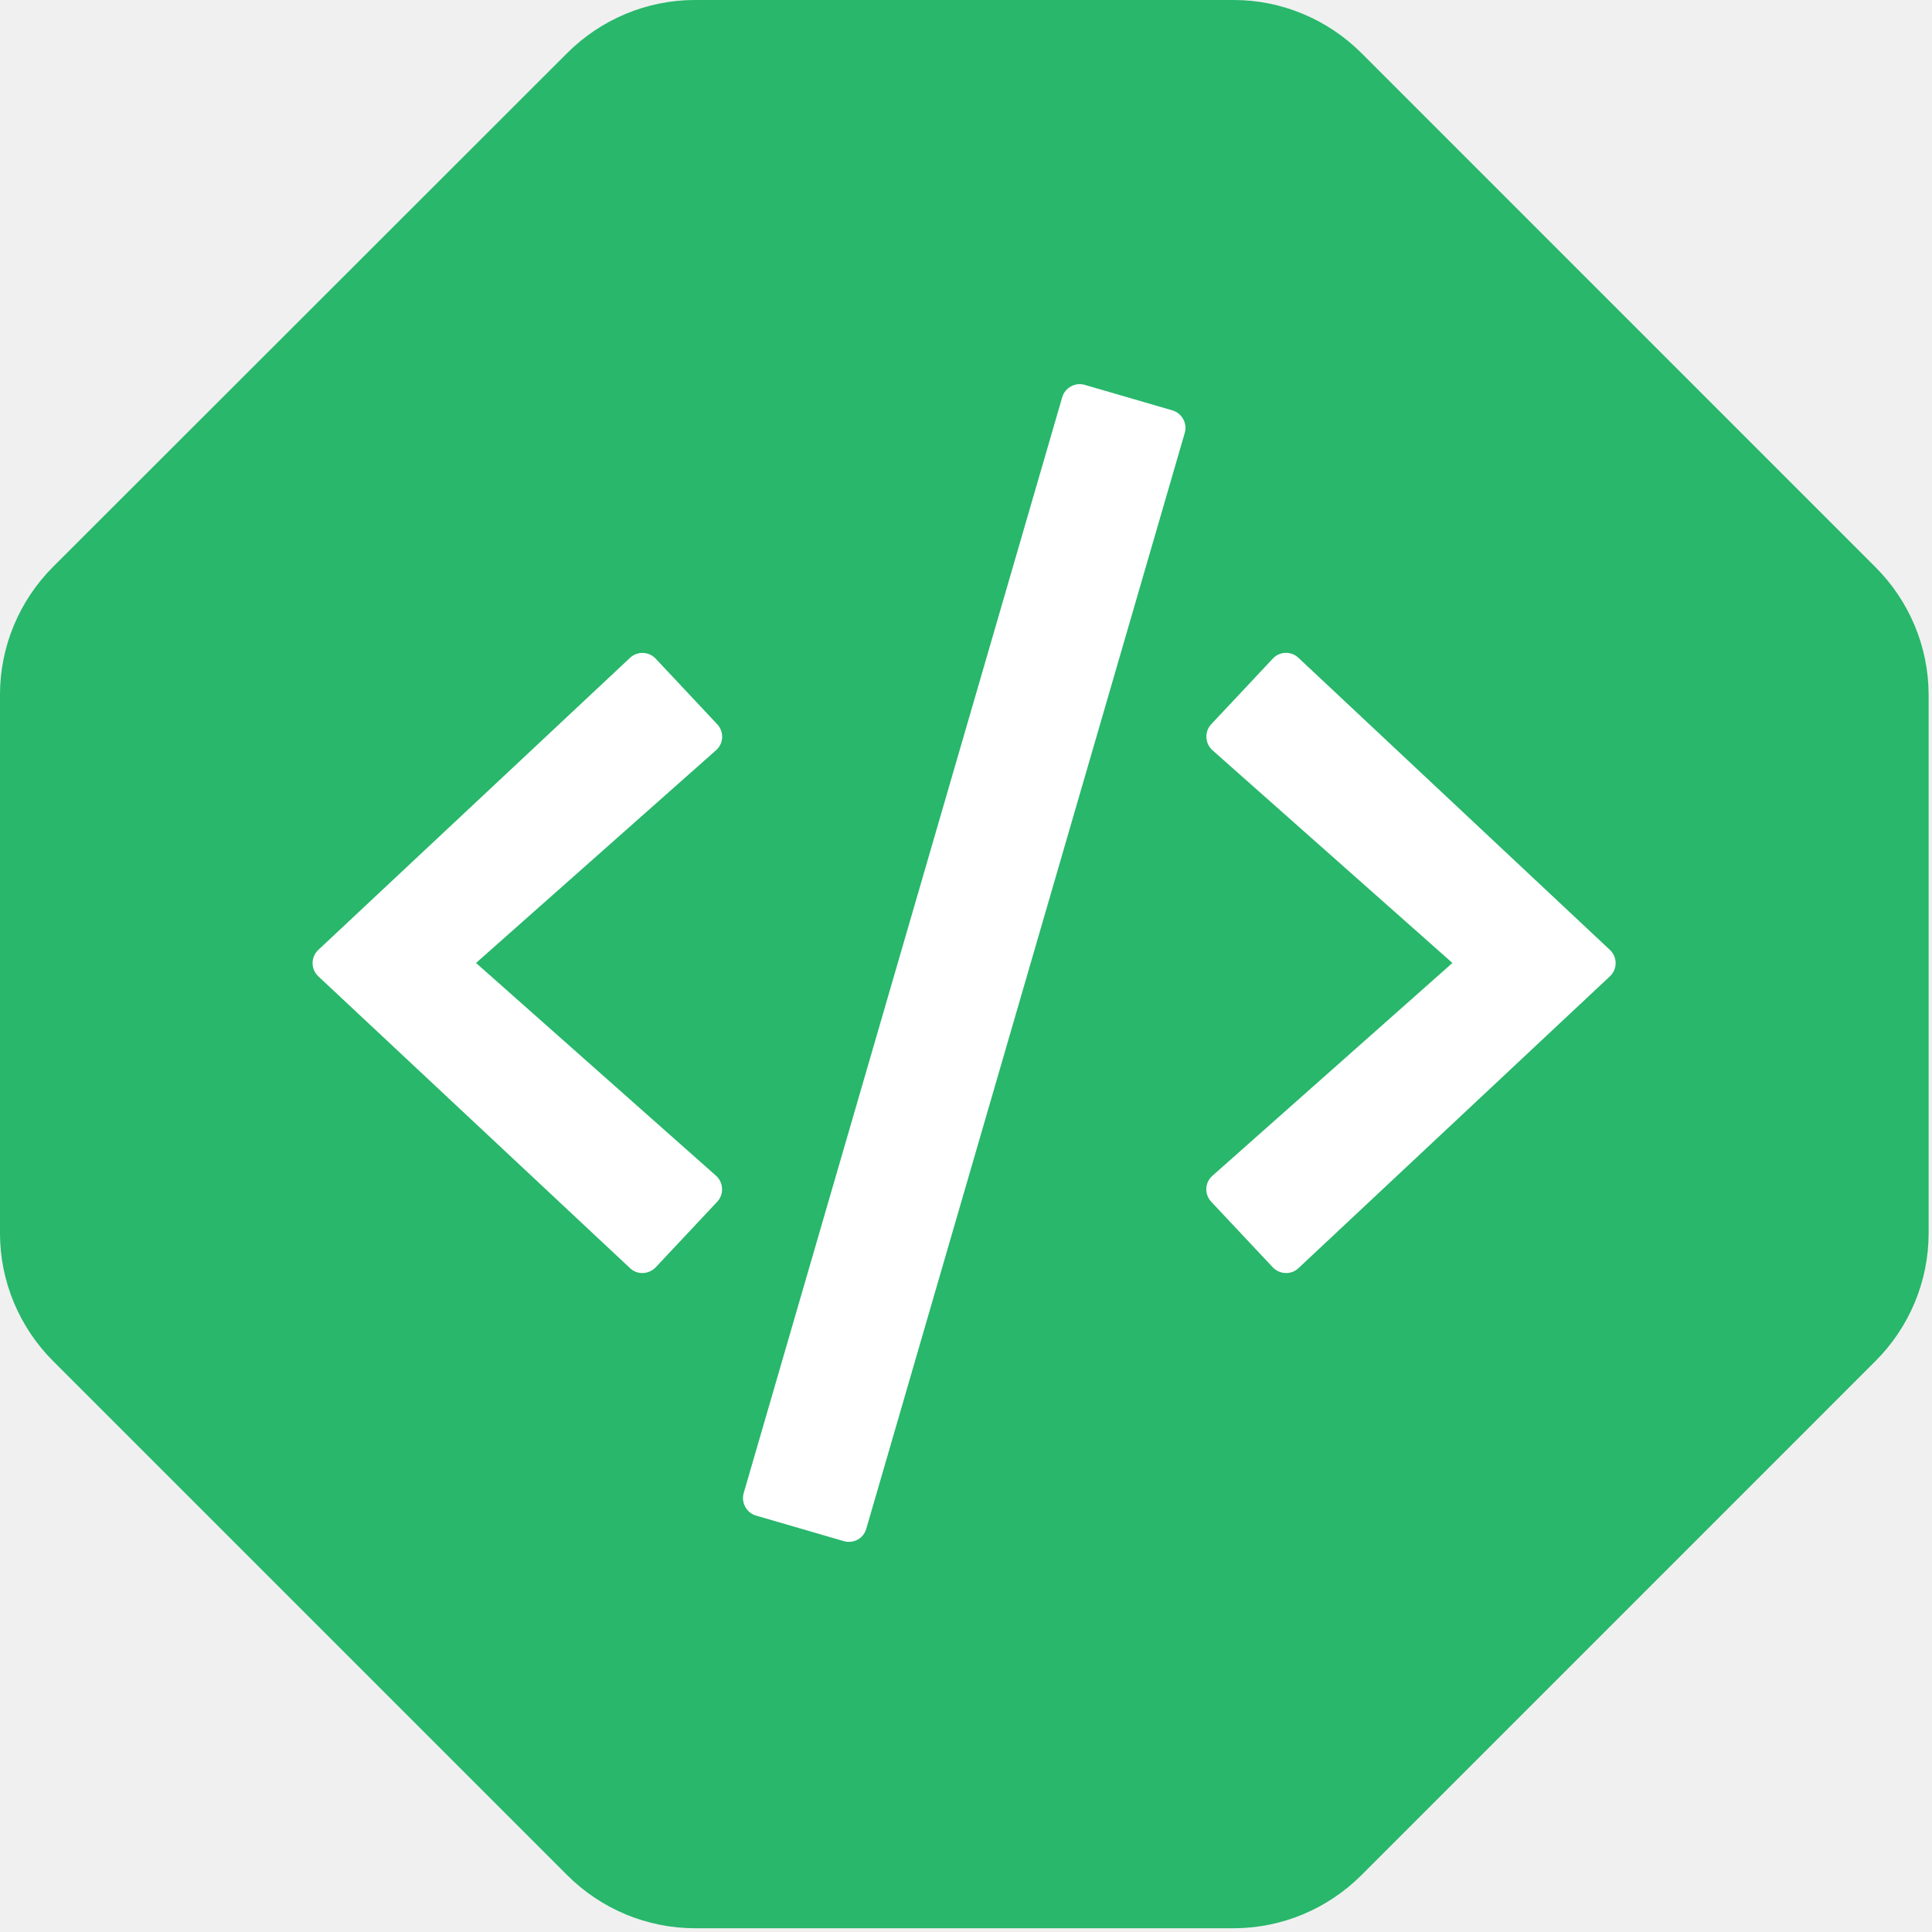
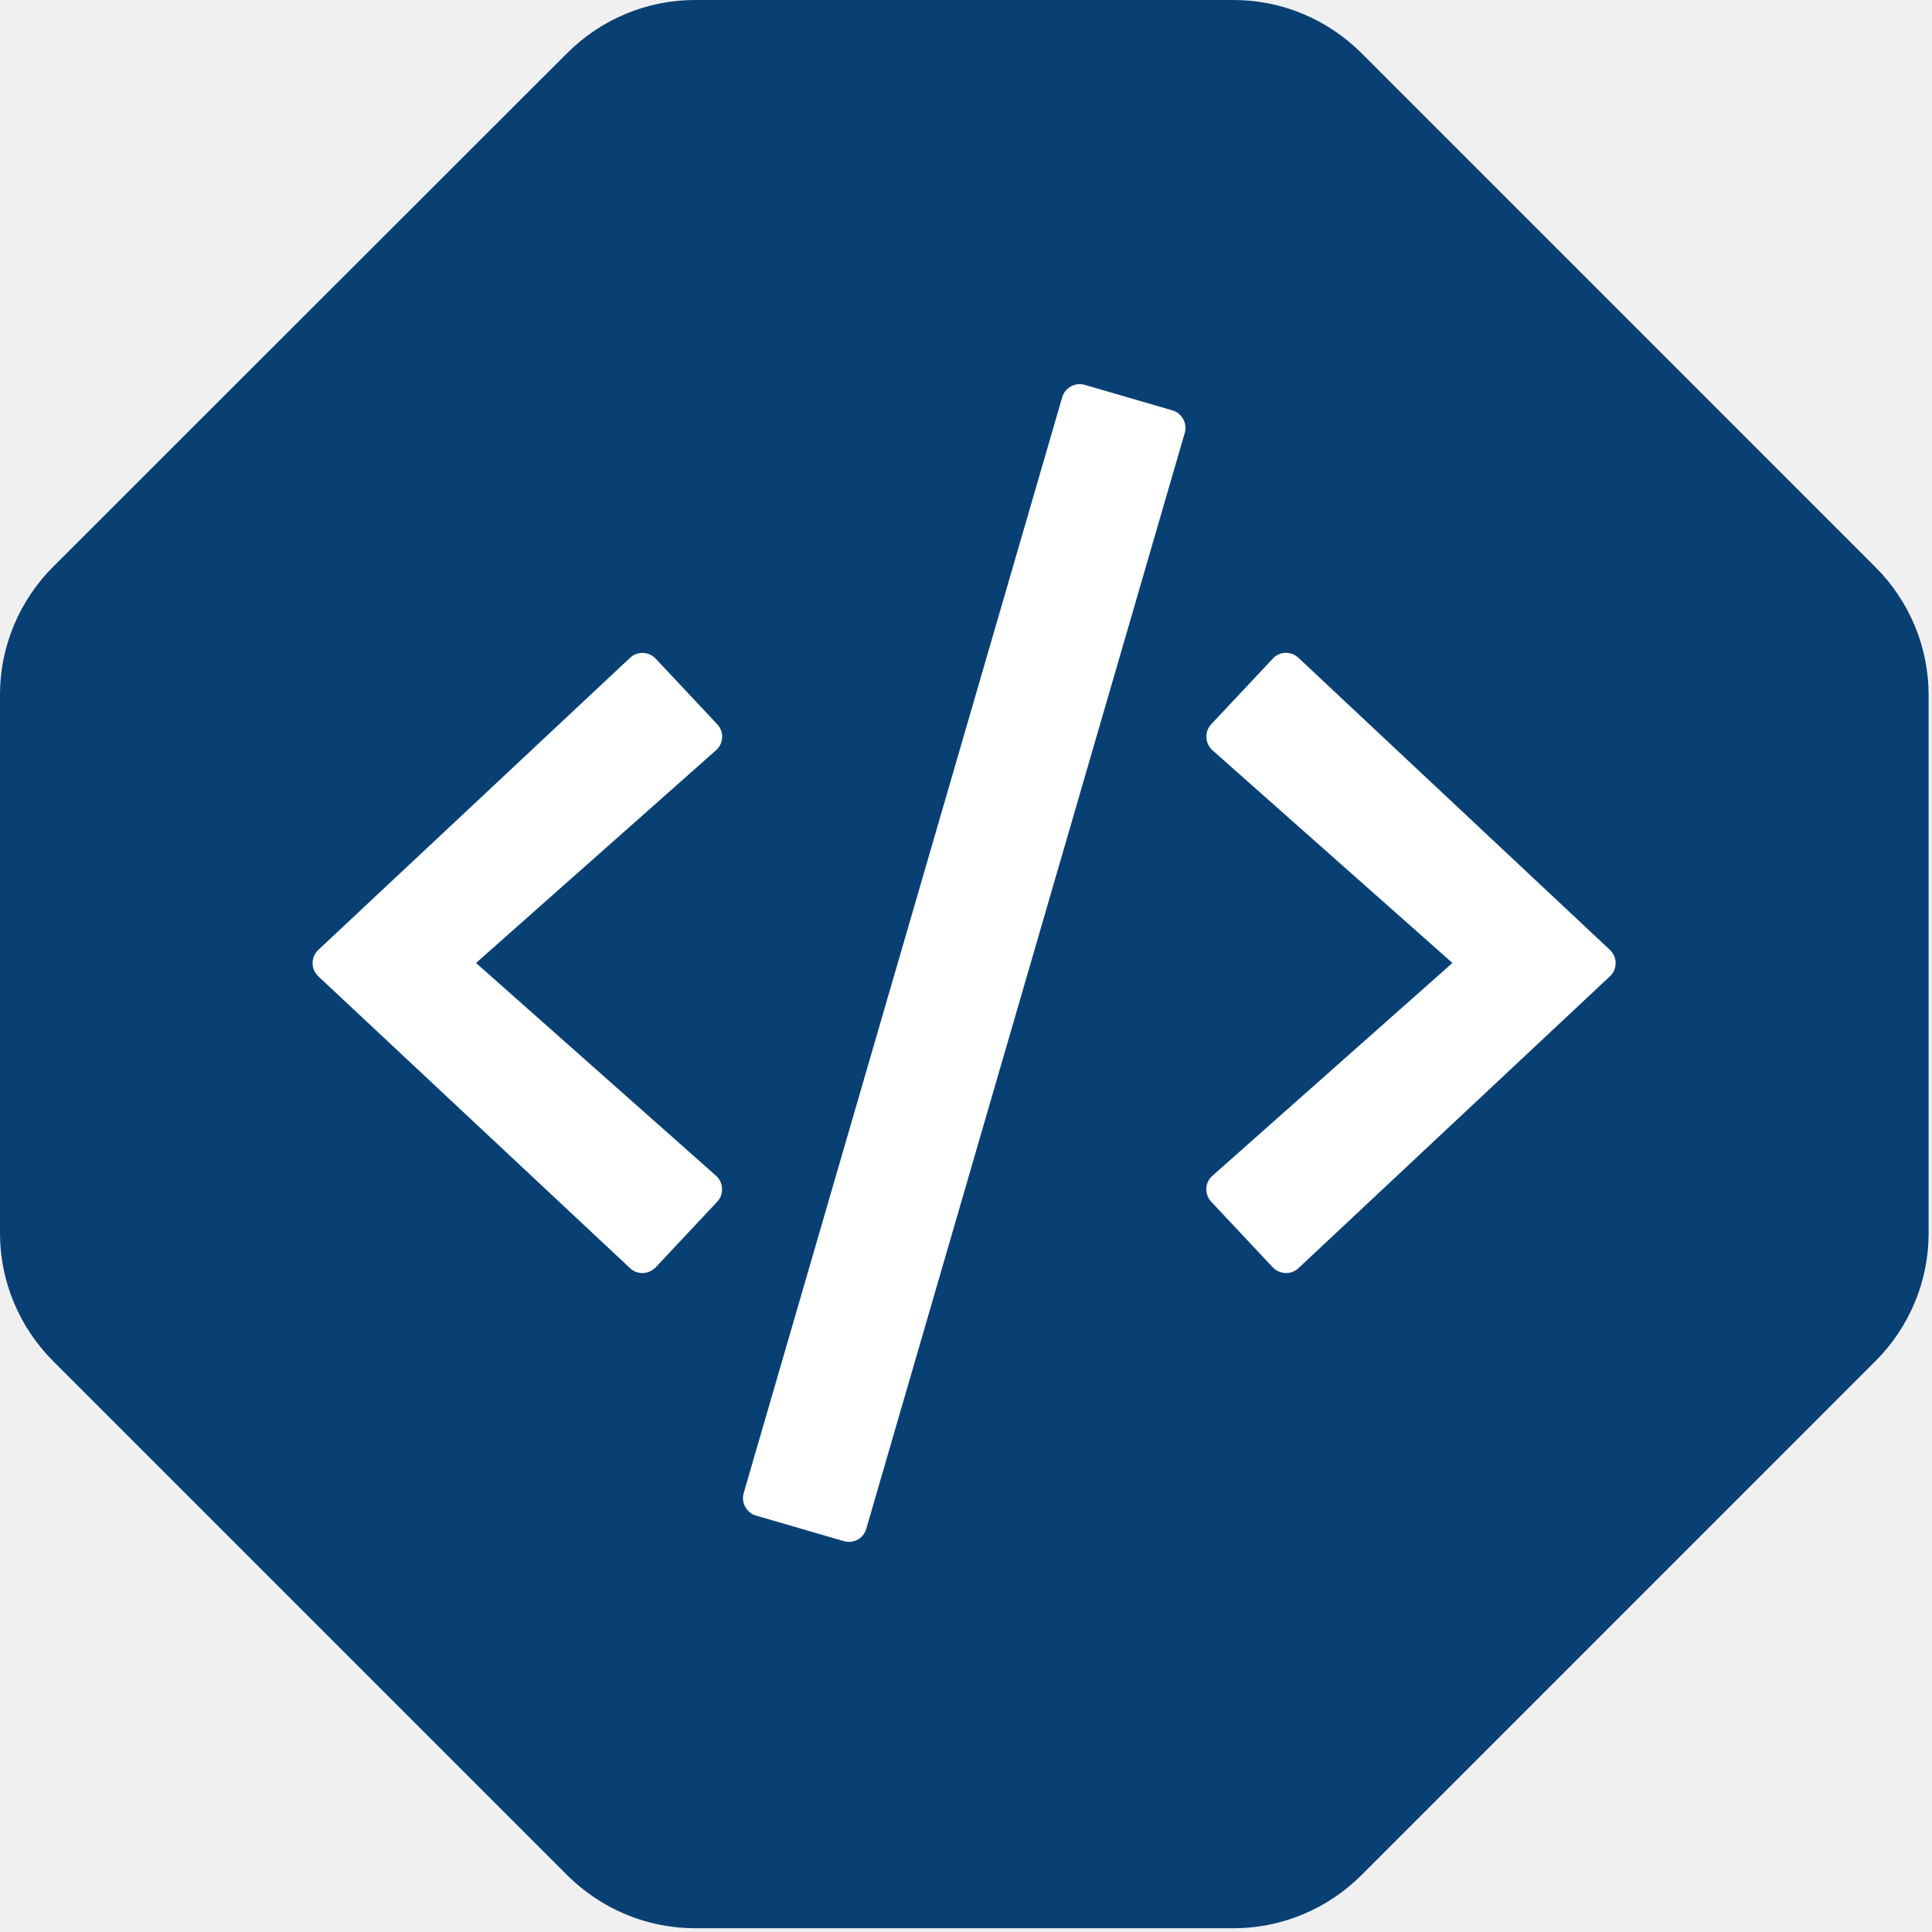
<svg xmlns="http://www.w3.org/2000/svg" width="40px" height="40px" viewBox="0 0 40 40" version="1.1">
  <g id="Page-1" stroke="none" stroke-width="1" fill="none" fill-rule="evenodd">
    <g id="site-logo-coderdocs">
-       <g id="octagon-solid" fill="#28B76B">
+       <g id="octagon-solid" fill="#094074">
        <path d="M28.187,1.099 C27.485,0.398 26.534,0 25.544,0 L14.386,0 C13.396,0 12.444,0.398 11.743,1.099 L1.099,11.735 C0.398,12.437 0,13.388 0,14.378 L0,25.536 C0,26.526 0.398,27.478 1.099,28.179 L11.743,38.823 C12.444,39.524 13.396,39.922 14.386,39.922 L25.544,39.922 C26.534,39.922 27.485,39.524 28.187,38.823 L38.83,28.179 C39.532,27.478 39.93,26.526 39.93,25.536 L39.93,14.386 C39.93,13.396 39.532,12.444 38.83,11.743 L28.187,1.099 Z" id="Path" />
      </g>
      <g id="code-regular" transform="translate(6.471735, 7.953216)" fill="#FFFFFF" fill-rule="nonzero">
        <path d="M11,23.955 L9.183,23.426 C8.986,23.37 8.869,23.159 8.925,22.962 L15.52,0.272 C15.576,0.075 15.787,-0.042 15.983,0.014 L17.801,0.543 C17.997,0.599 18.115,0.81 18.058,1.007 L11.464,23.697 C11.407,23.899 11.201,24.011 11,23.955 Z M7.103,18.286 L8.377,16.928 C8.522,16.774 8.508,16.53 8.354,16.39 L3.384,11.984 L8.354,7.579 C8.513,7.439 8.522,7.195 8.377,7.041 L7.103,5.683 C6.962,5.533 6.724,5.524 6.574,5.665 L0.119,11.713 C-0.04,11.863 -0.04,12.111 0.119,12.261 L6.574,18.304 C6.724,18.445 6.958,18.435 7.103,18.286 Z M20.41,18.304 L26.859,12.261 C27.018,12.111 27.018,11.863 26.859,11.713 L20.41,5.665 C20.26,5.524 20.021,5.529 19.88,5.683 L18.606,7.041 C18.461,7.195 18.475,7.439 18.63,7.579 L23.599,11.984 L18.63,16.39 C18.47,16.53 18.461,16.774 18.606,16.928 L19.88,18.286 C20.025,18.435 20.26,18.445 20.41,18.304 Z" id="Shape" />
      </g>
    </g>
  </g>
</svg>
